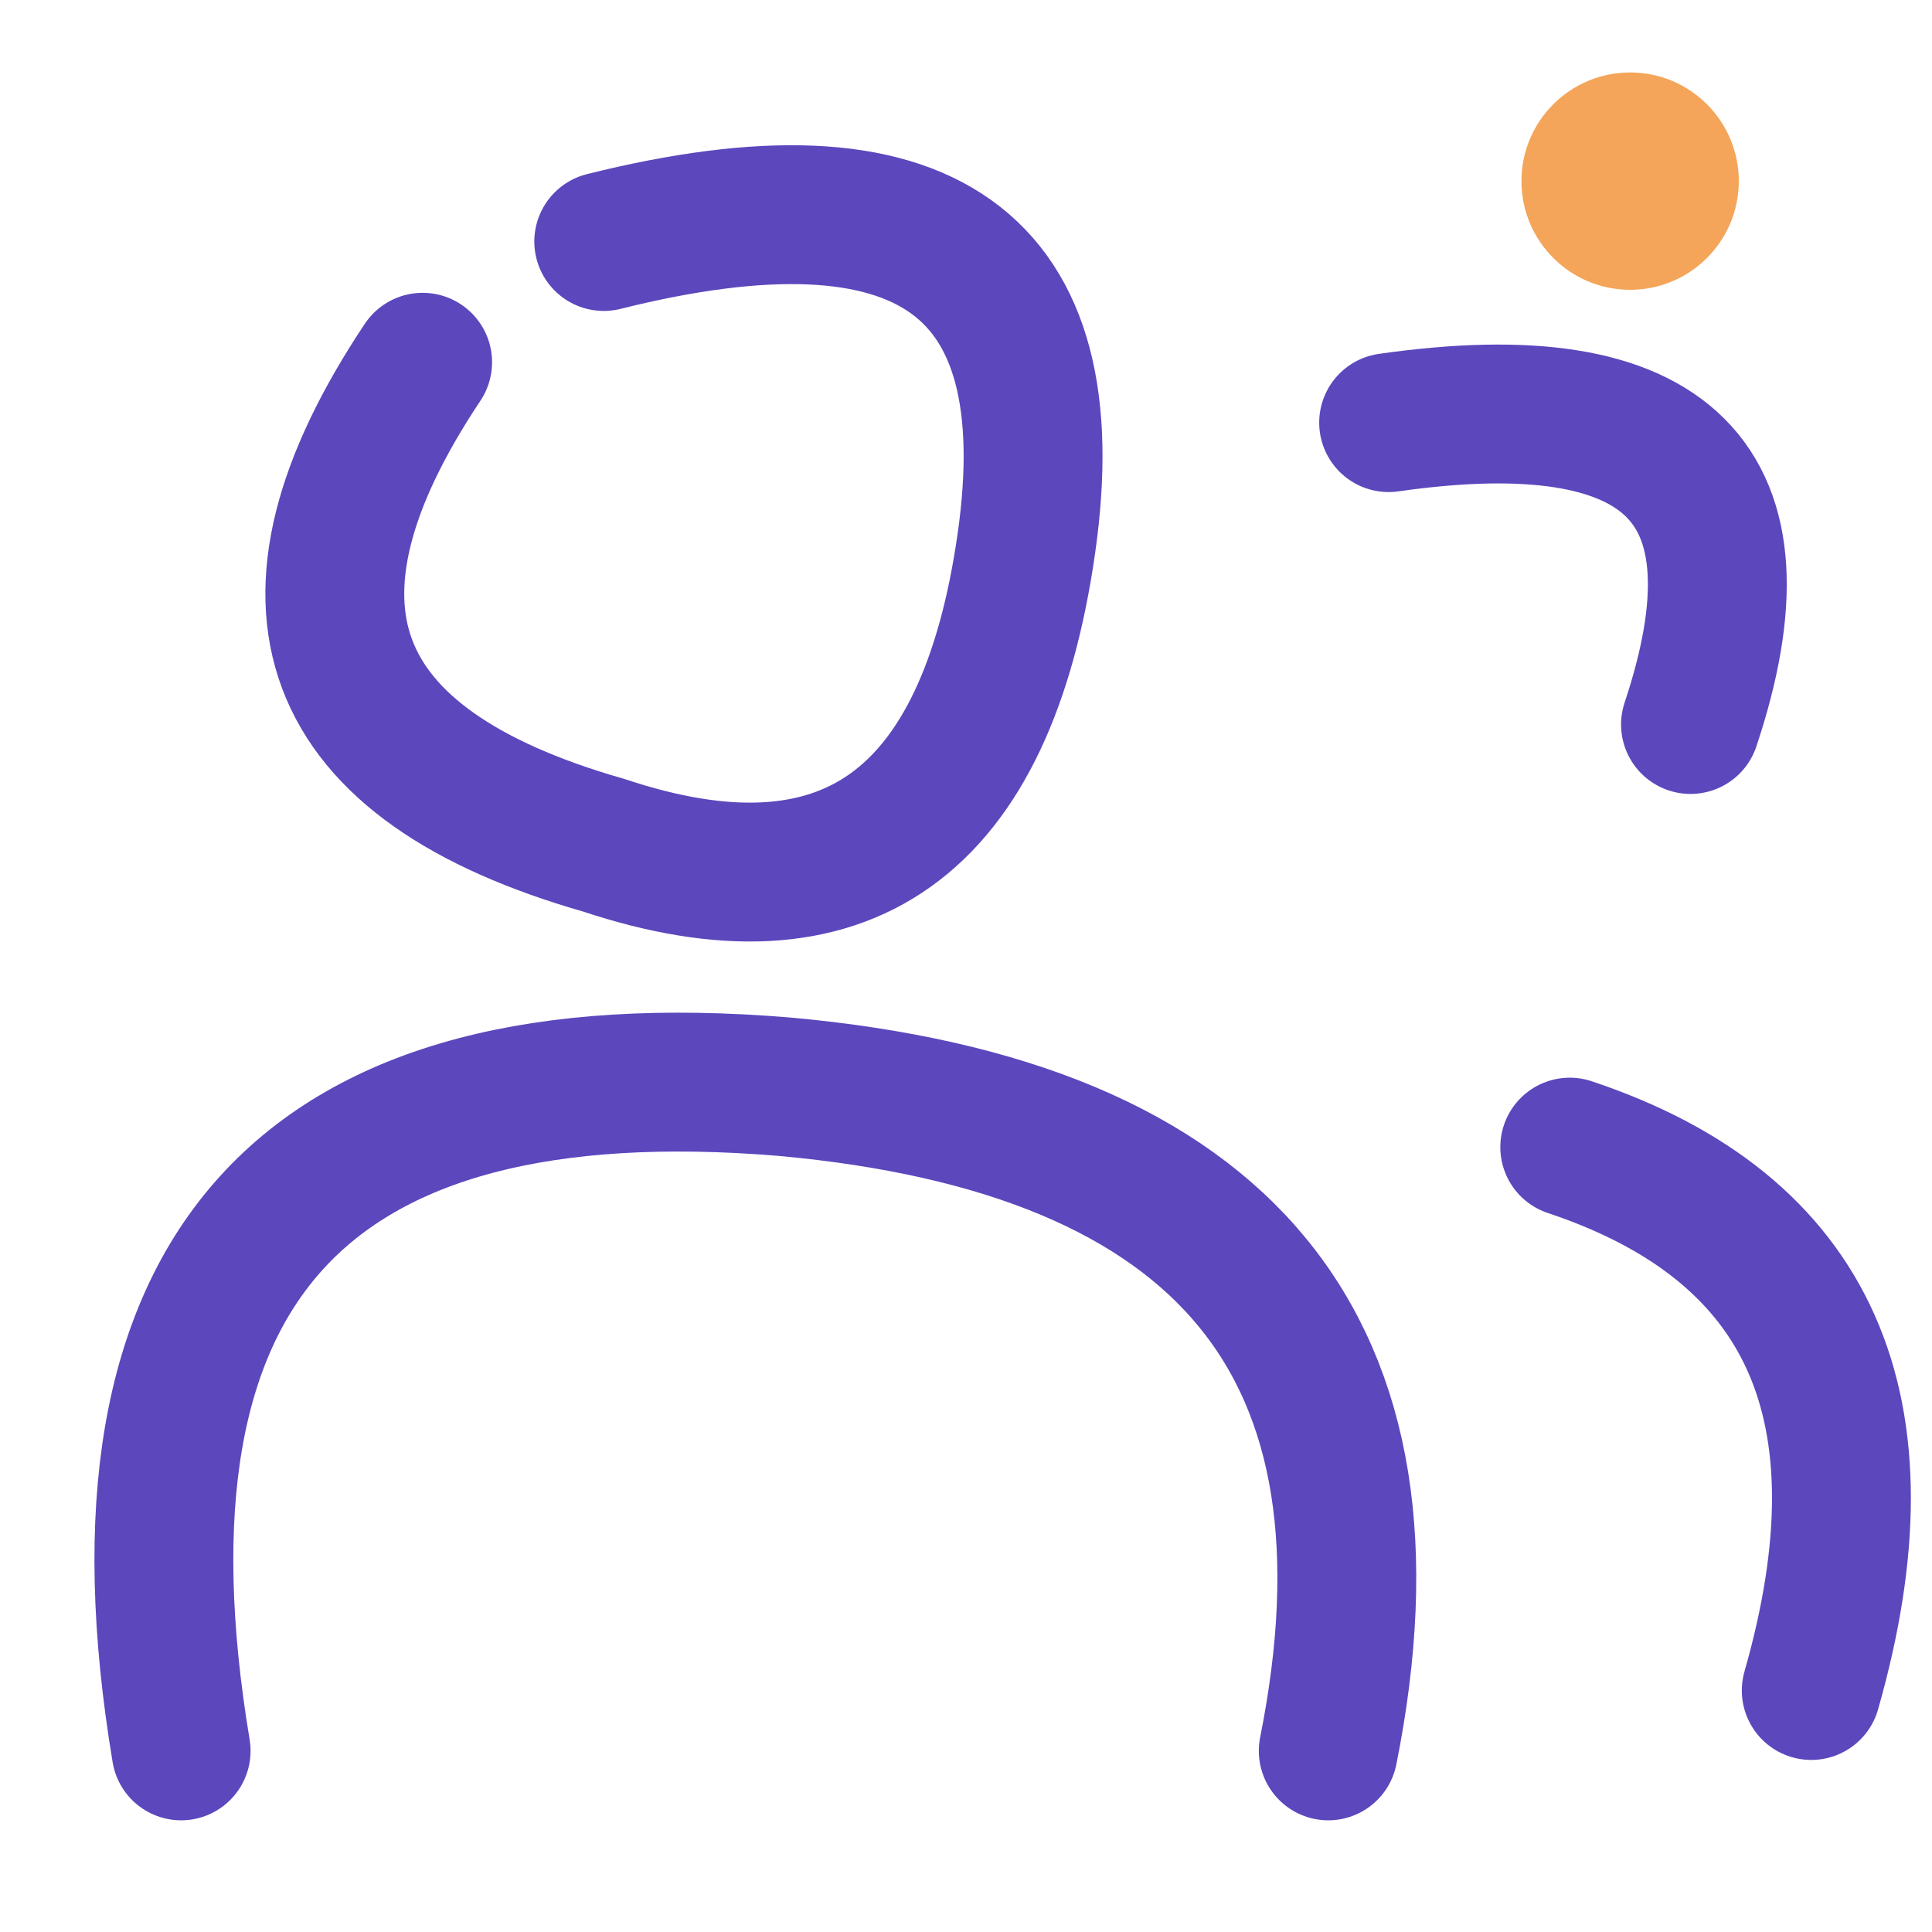
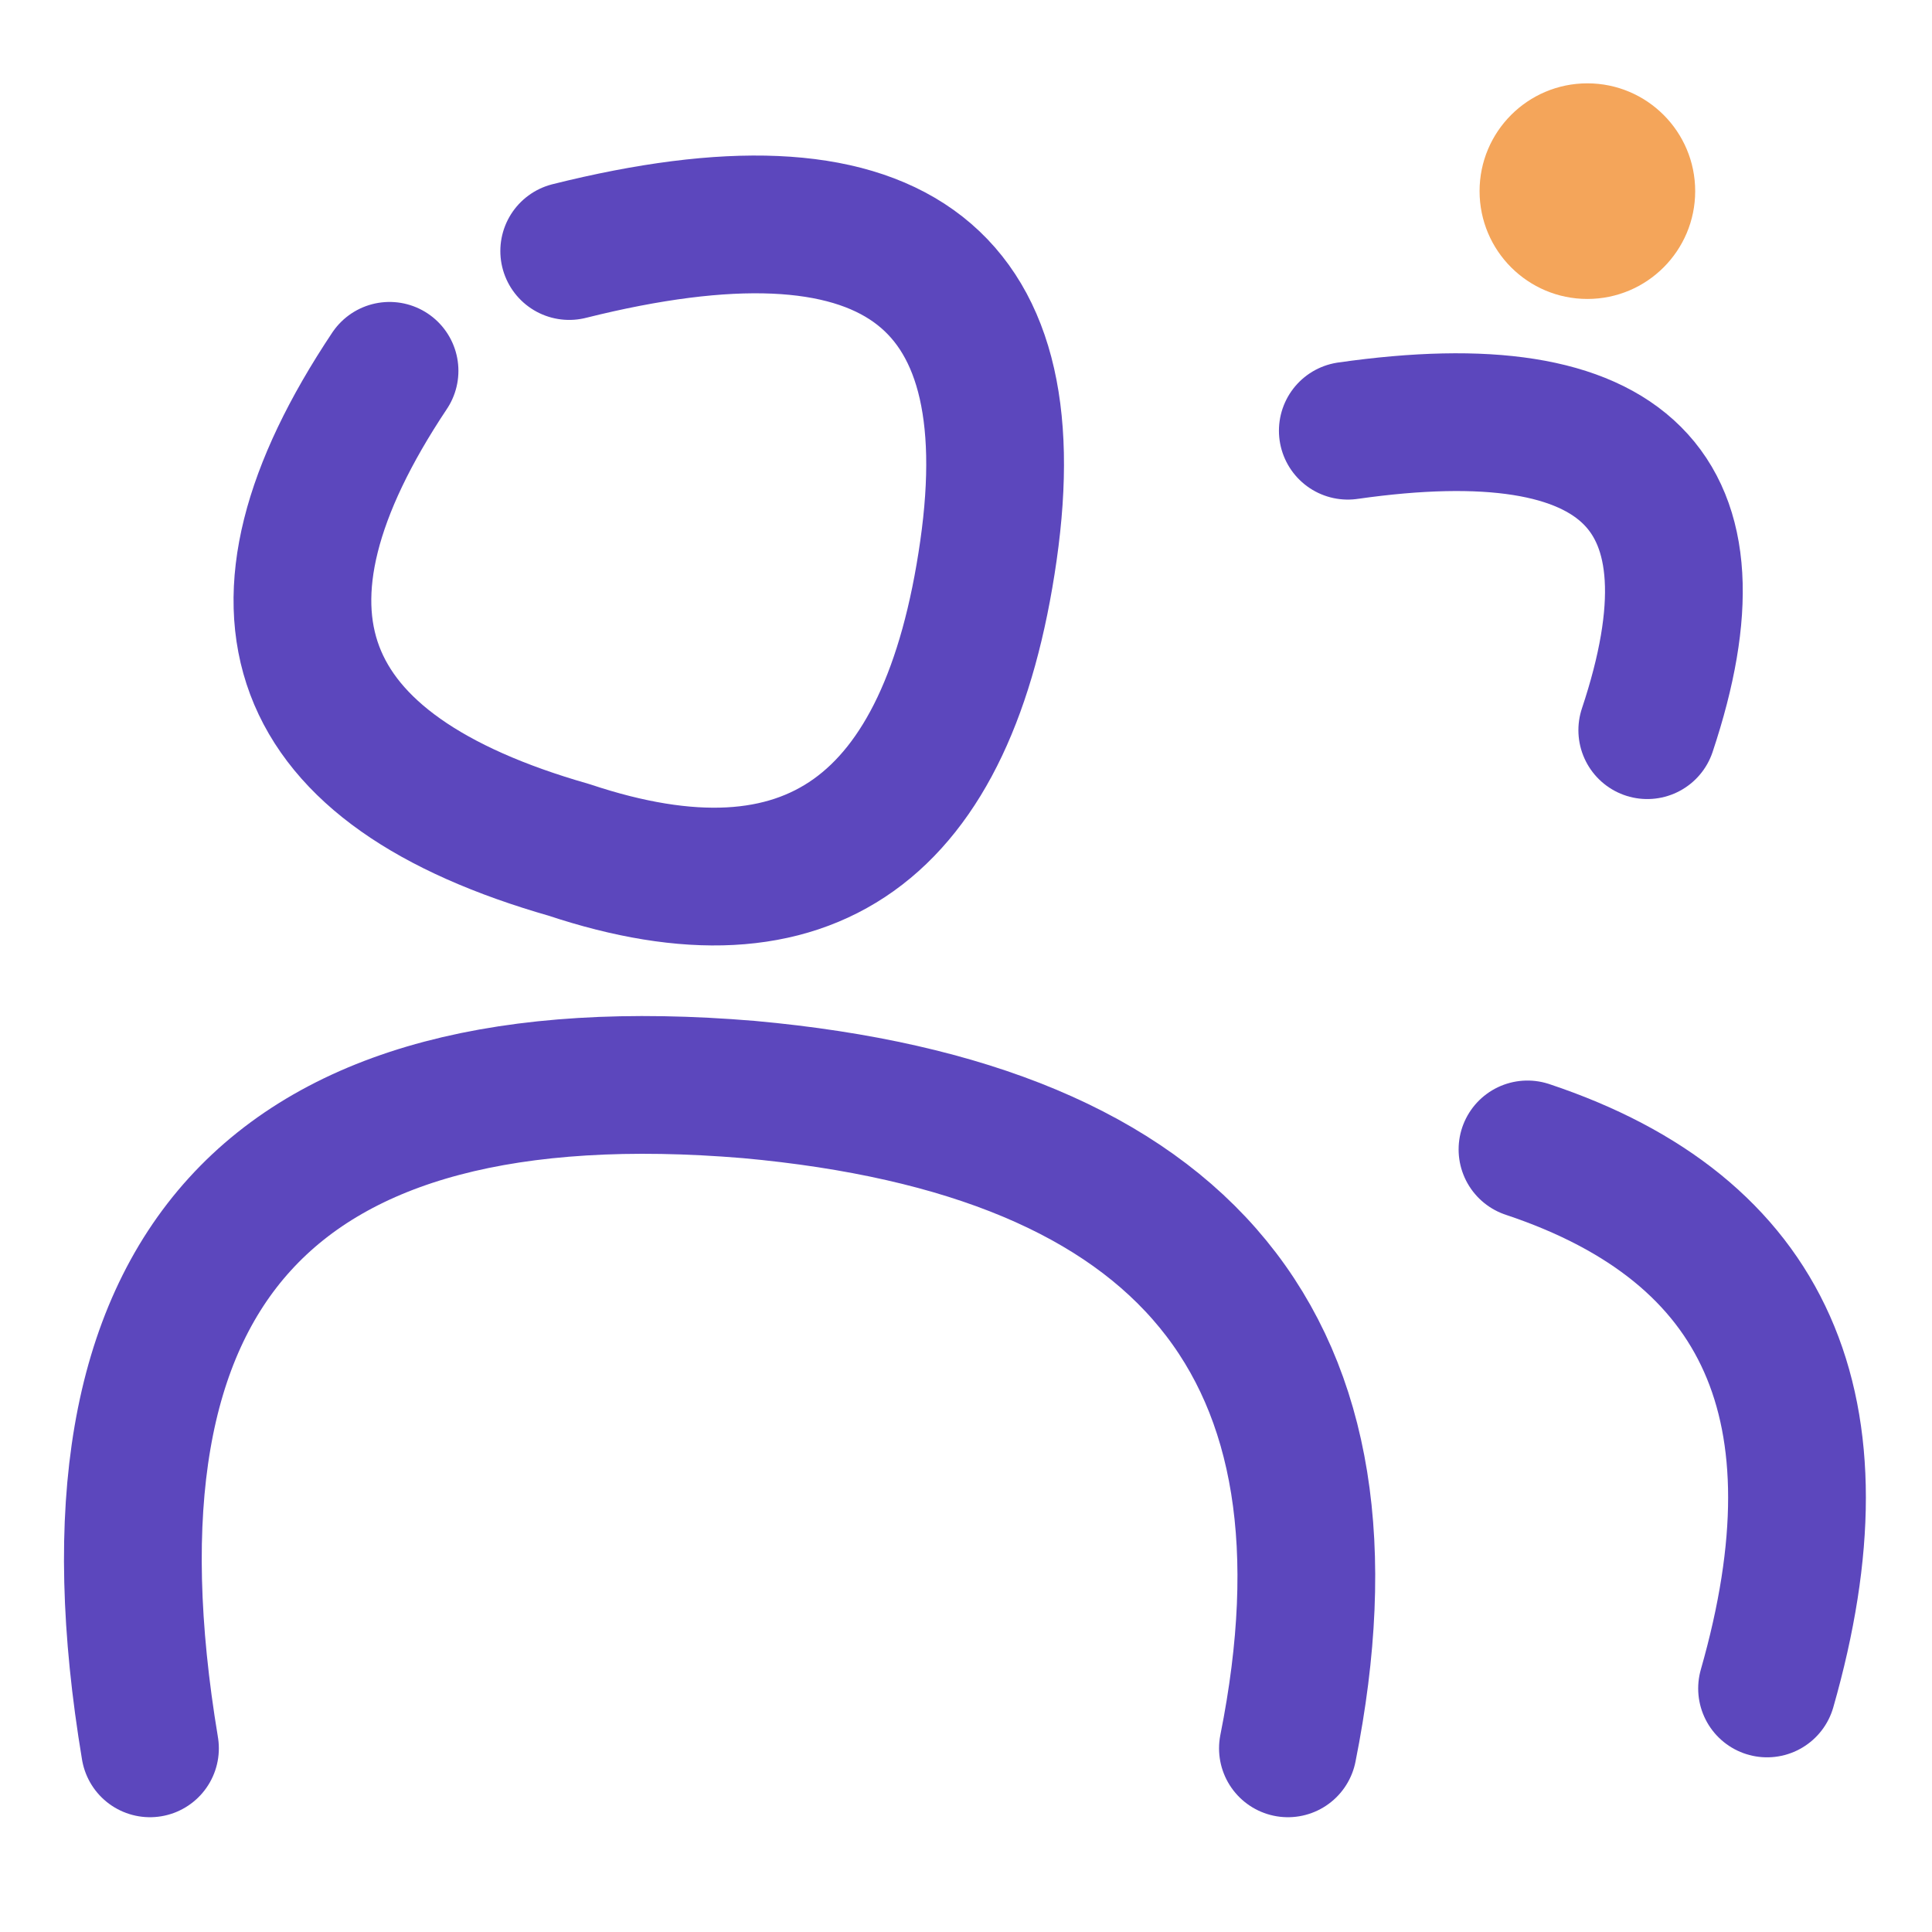
<svg xmlns="http://www.w3.org/2000/svg" width="32" height="32" viewBox="0 0 32 32" fill="none" stroke="#5C47BD" stroke-width="2.3" stroke-linecap="round" stroke-linejoin="round">
-   <path d="M10 4q8-2 7 5-1 7-7 5-7-2-3-8M3 29q-2-12 10-11 11 1 9 11" fill="none" stroke-width="2.3" />
-   <path d="M23 7q7-1 5 5M26 19q6 2 4 9" fill="none" stroke-width="2.3" />
-   <circle cx="27" cy="3" r="1.8" fill="#F4A55A" stroke="none" />
+   <g transform="translate(-0.492 0.19) scale(0.992)">
+     <path d="M10 4q8-2 7 5-1 7-7 5-7-2-3-8M3 29q-2-12 10-11 11 1 9 11" fill="none" stroke-width="2.3" />
+     <path d="M23 7q7-1 5 5M26 19q6 2 4 9" fill="none" stroke-width="2.3" />
+     <circle cx="27" cy="3" r="1.8" fill="#F4A55A" stroke="none" />
+   </g>
</svg>
